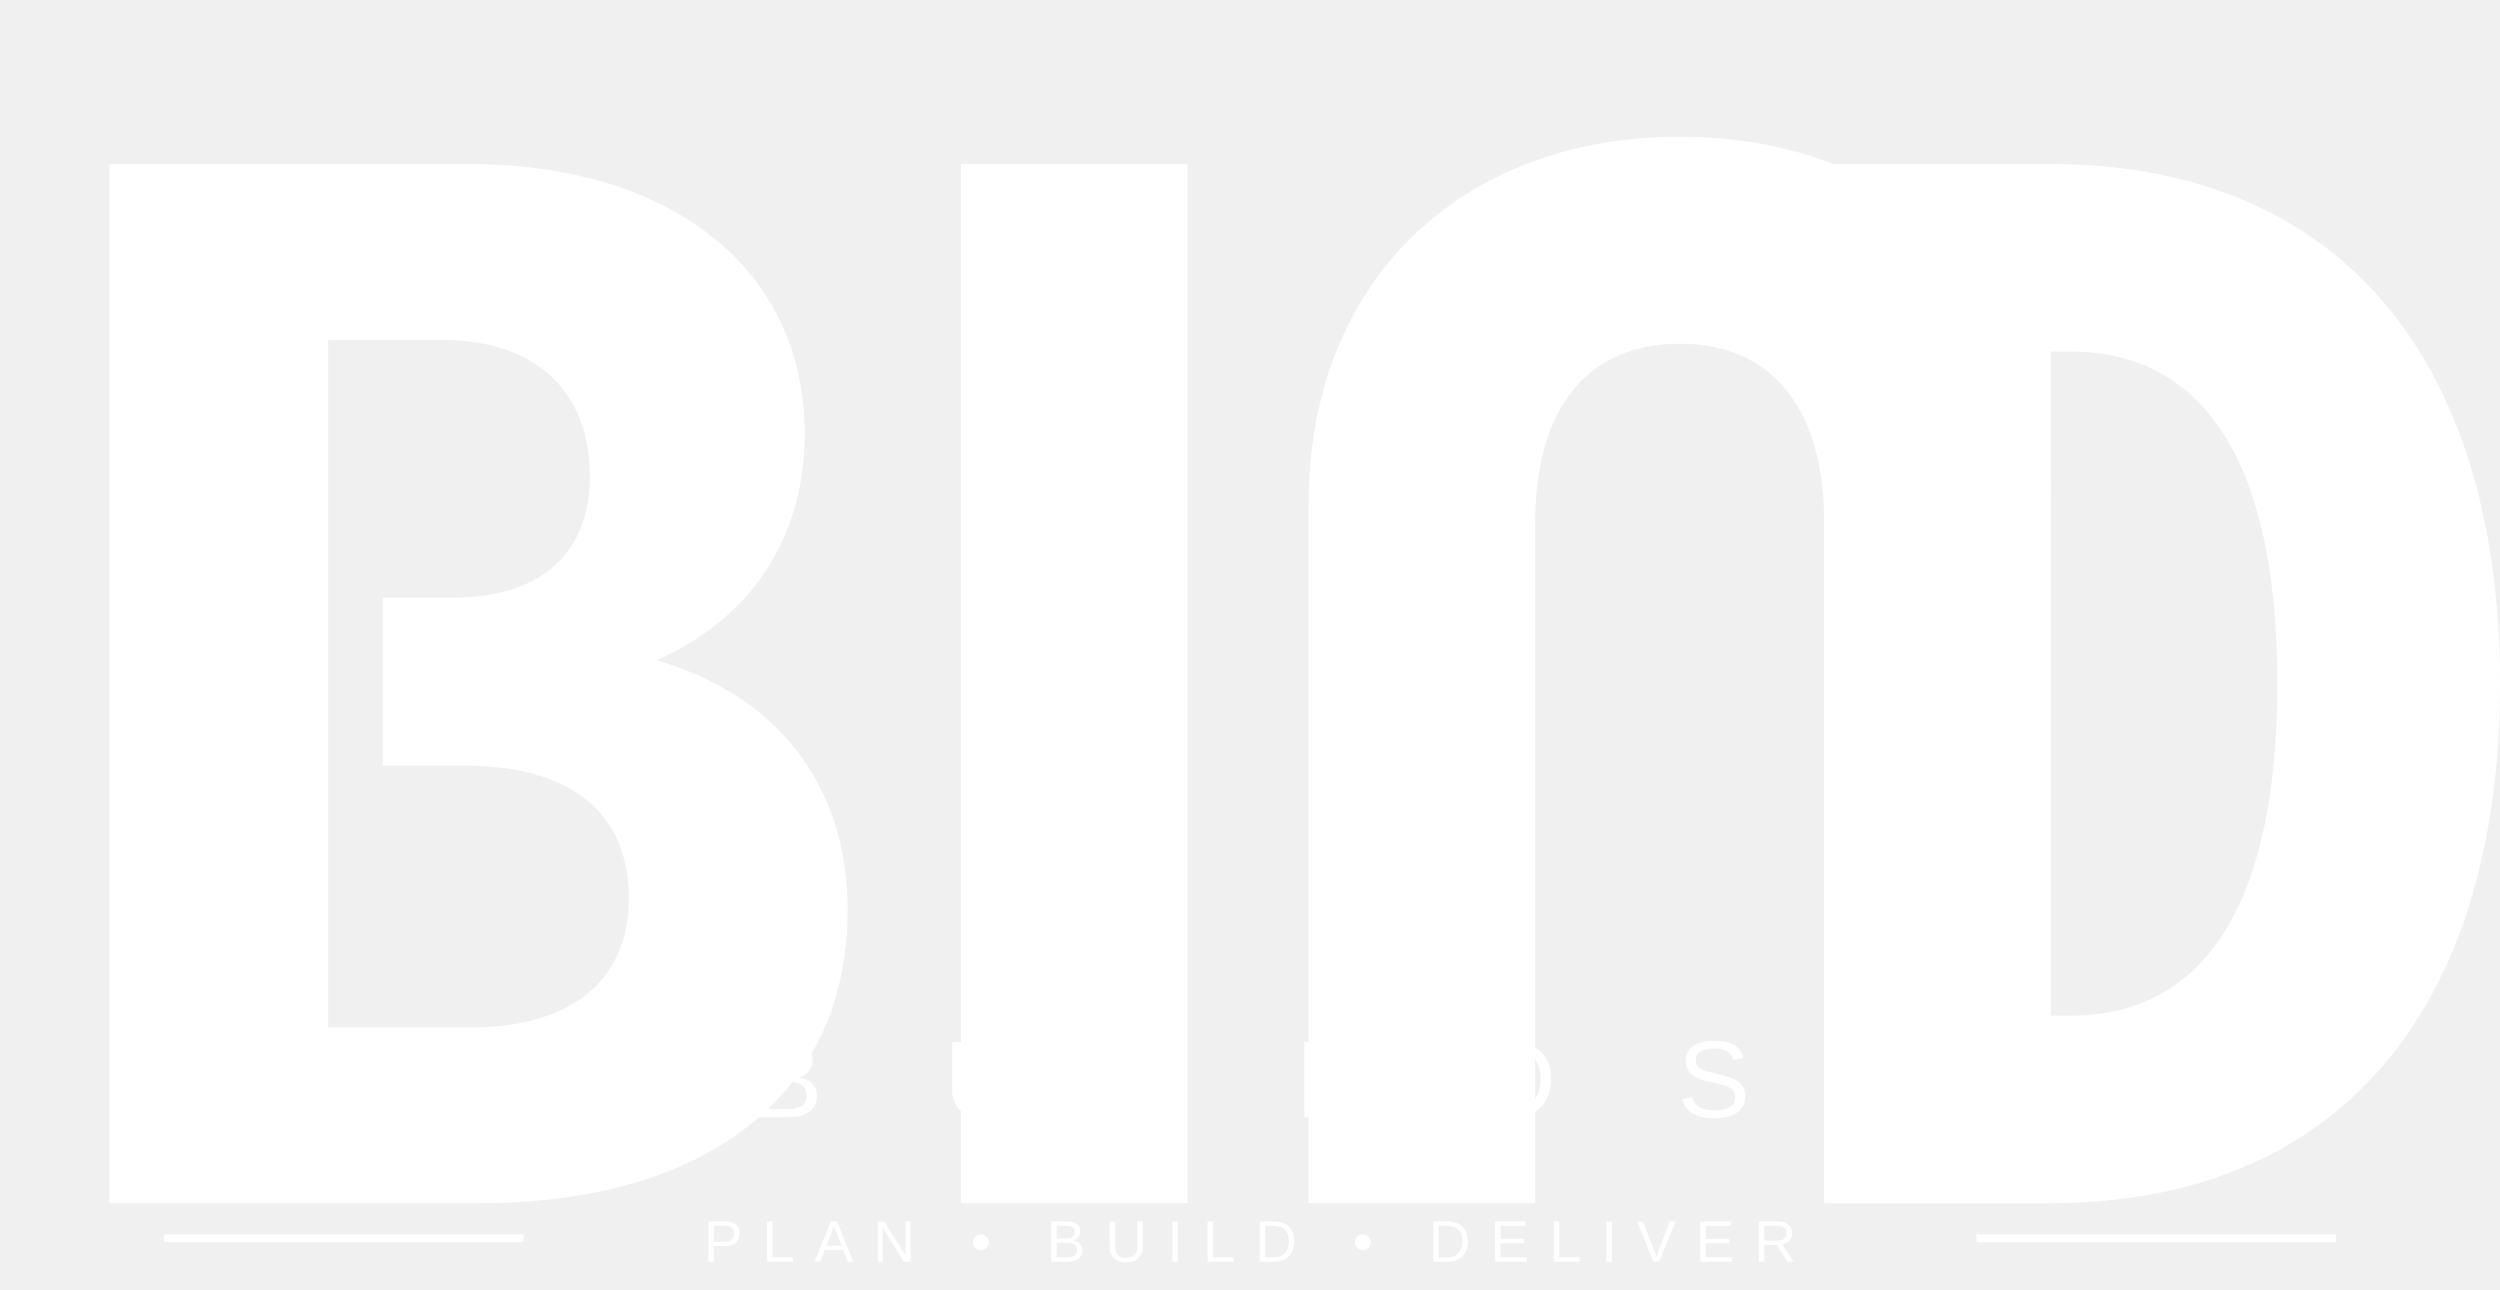
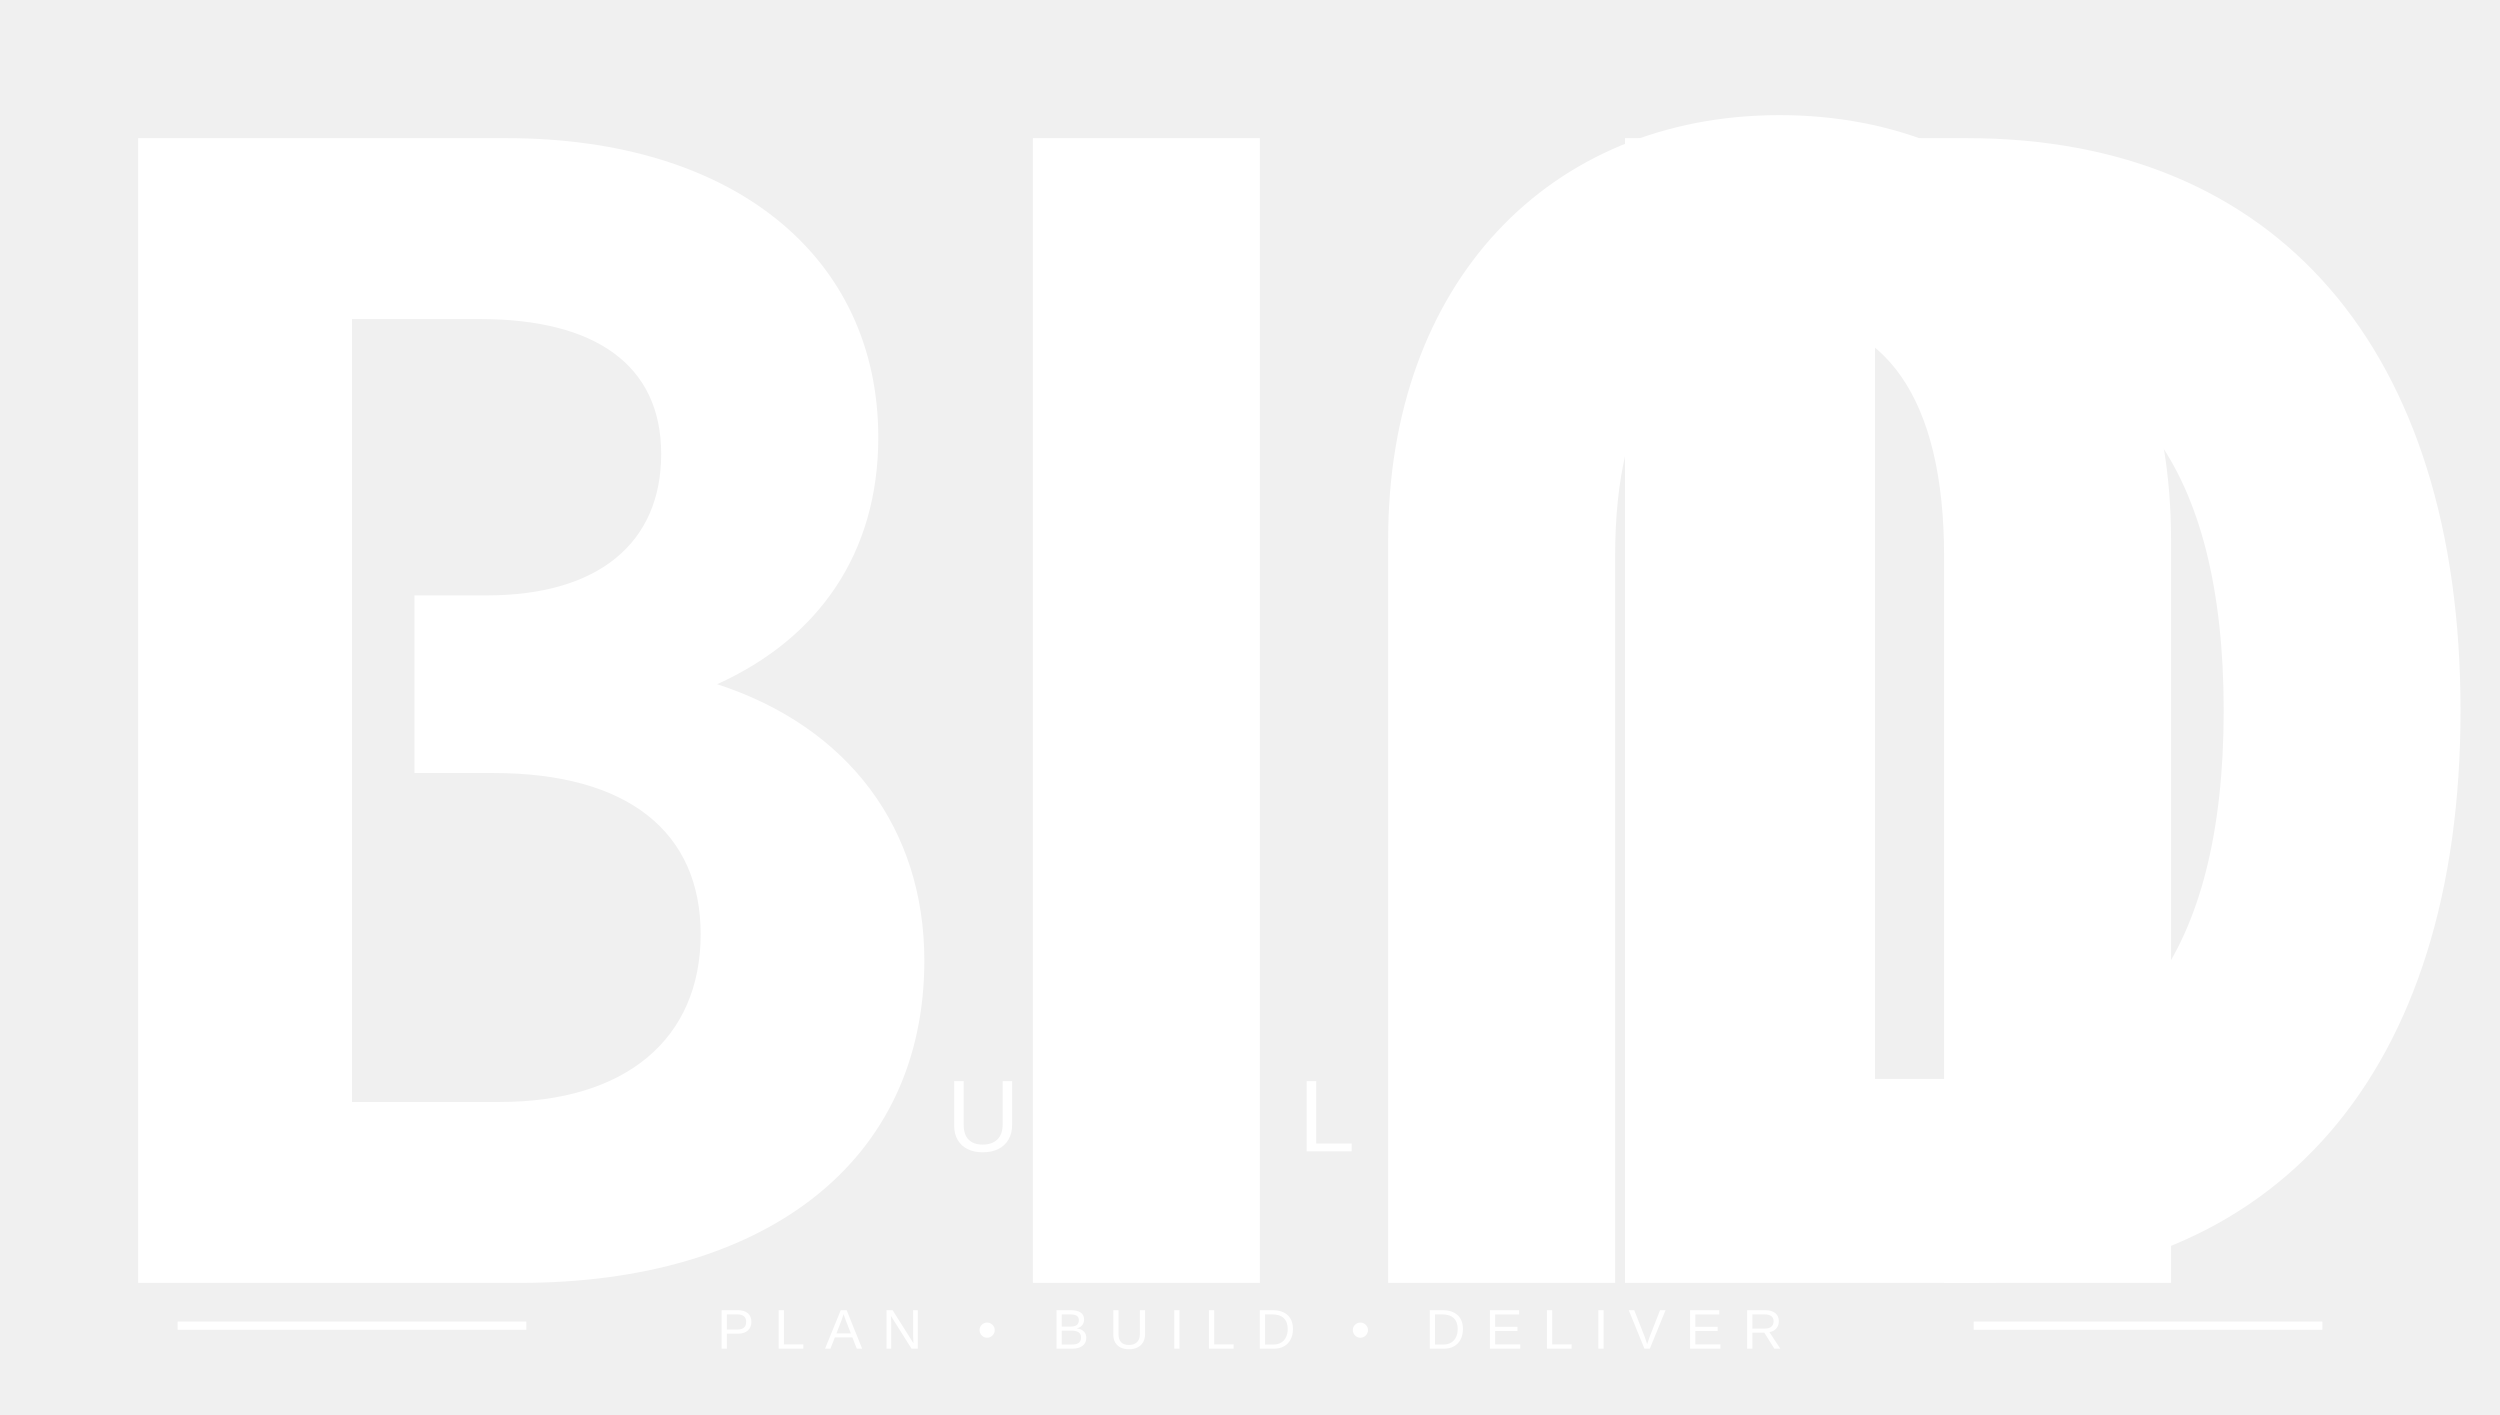
- <svg xmlns="http://www.w3.org/2000/svg" viewBox="0 0 640 330" role="img" aria-labelledby="title">
+ <svg xmlns="http://www.w3.org/2000/svg" viewBox="0 0 760 430" role="img" aria-labelledby="title">
  <g fill="#fff">
-     <path d="M28 42h92c52 0 86 27 86 69 0 28-15 48-38 58 31 9 49 32 49 64 0 47-36 75-94 75H28V42zm56 45v176h37c25 0 40-12 40-33 0-22-15-34-42-34H98v-43h18c22 0 35-11 35-31 0-22-14-35-38-35H84z" />
-     <path d="M246 42h58v266h-58z" />
-     <path d="M335 308V129c0-57 39-94 95-94s95 37 95 94v179h-58V134c0-29-13-46-37-46s-37 17-37 46v174h-58z" />
-     <path d="M555 42h58c73 0 115 49 115 133s-42 133-115 133h-58V42zm58 48v170h5c34 0 53-28 53-85s-19-85-53-85h-5z" transform="translate(-88 0)" />
+     <path d="M42 42h112c69 0 113 36 113 91 0 35-18 61-49 75 40 13 63 44 63 84 0 61-48 98-123 98H42V42zm65 55v238h45c38 0 61-19 61-51 0-31-22-49-63-49h-24v-54h22c34 0 53-16 53-43 0-27-20-41-55-41h-39z" />
+     <path d="M314 42h69v348h-69z" />
+     <path d="M422 390V164c0-78 49-129 119-129s119 51 119 129v226h-69V169c0-48-18-73-50-73s-50 25-50 73v221h-69z" />
+     <path d="M684 42h76v348h-76V42zm76 0h28c94 0 150 64 150 174s-56 174-150 174h-28v-62h24c53 0 82-38 82-112s-29-112-82-112h-24V42z" transform="translate(-190 0)" />
  </g>
-   <text x="320" y="286" fill="#fff" font-family="Arial,Helvetica,sans-serif" font-size="28" letter-spacing="31" text-anchor="middle">BUILDS</text>
-   <g fill="#fff" font-family="Arial,Helvetica,sans-serif" font-size="15" letter-spacing="5">
-     <text x="320" y="323" text-anchor="middle">PLAN • BUILD • DELIVER</text>
+   <text x="380" y="350" fill="#fff" font-family="Arial,Helvetica,sans-serif" font-size="31" font-weight="400" letter-spacing="38" text-anchor="middle">BUILDS</text>
+   <g fill="#fff" font-family="Arial,Helvetica,sans-serif" font-size="17" letter-spacing="6">
+     <text x="380" y="410" text-anchor="middle">PLAN • BUILD • DELIVER</text>
  </g>
-   <g stroke="#fff" stroke-width="2">
-     <path d="M42 317h92M506 317h92" />
+   <g stroke="#fff" stroke-width="2.5">
+     <path d="M54 403h106M600 403h106" />
  </g>
</svg>
